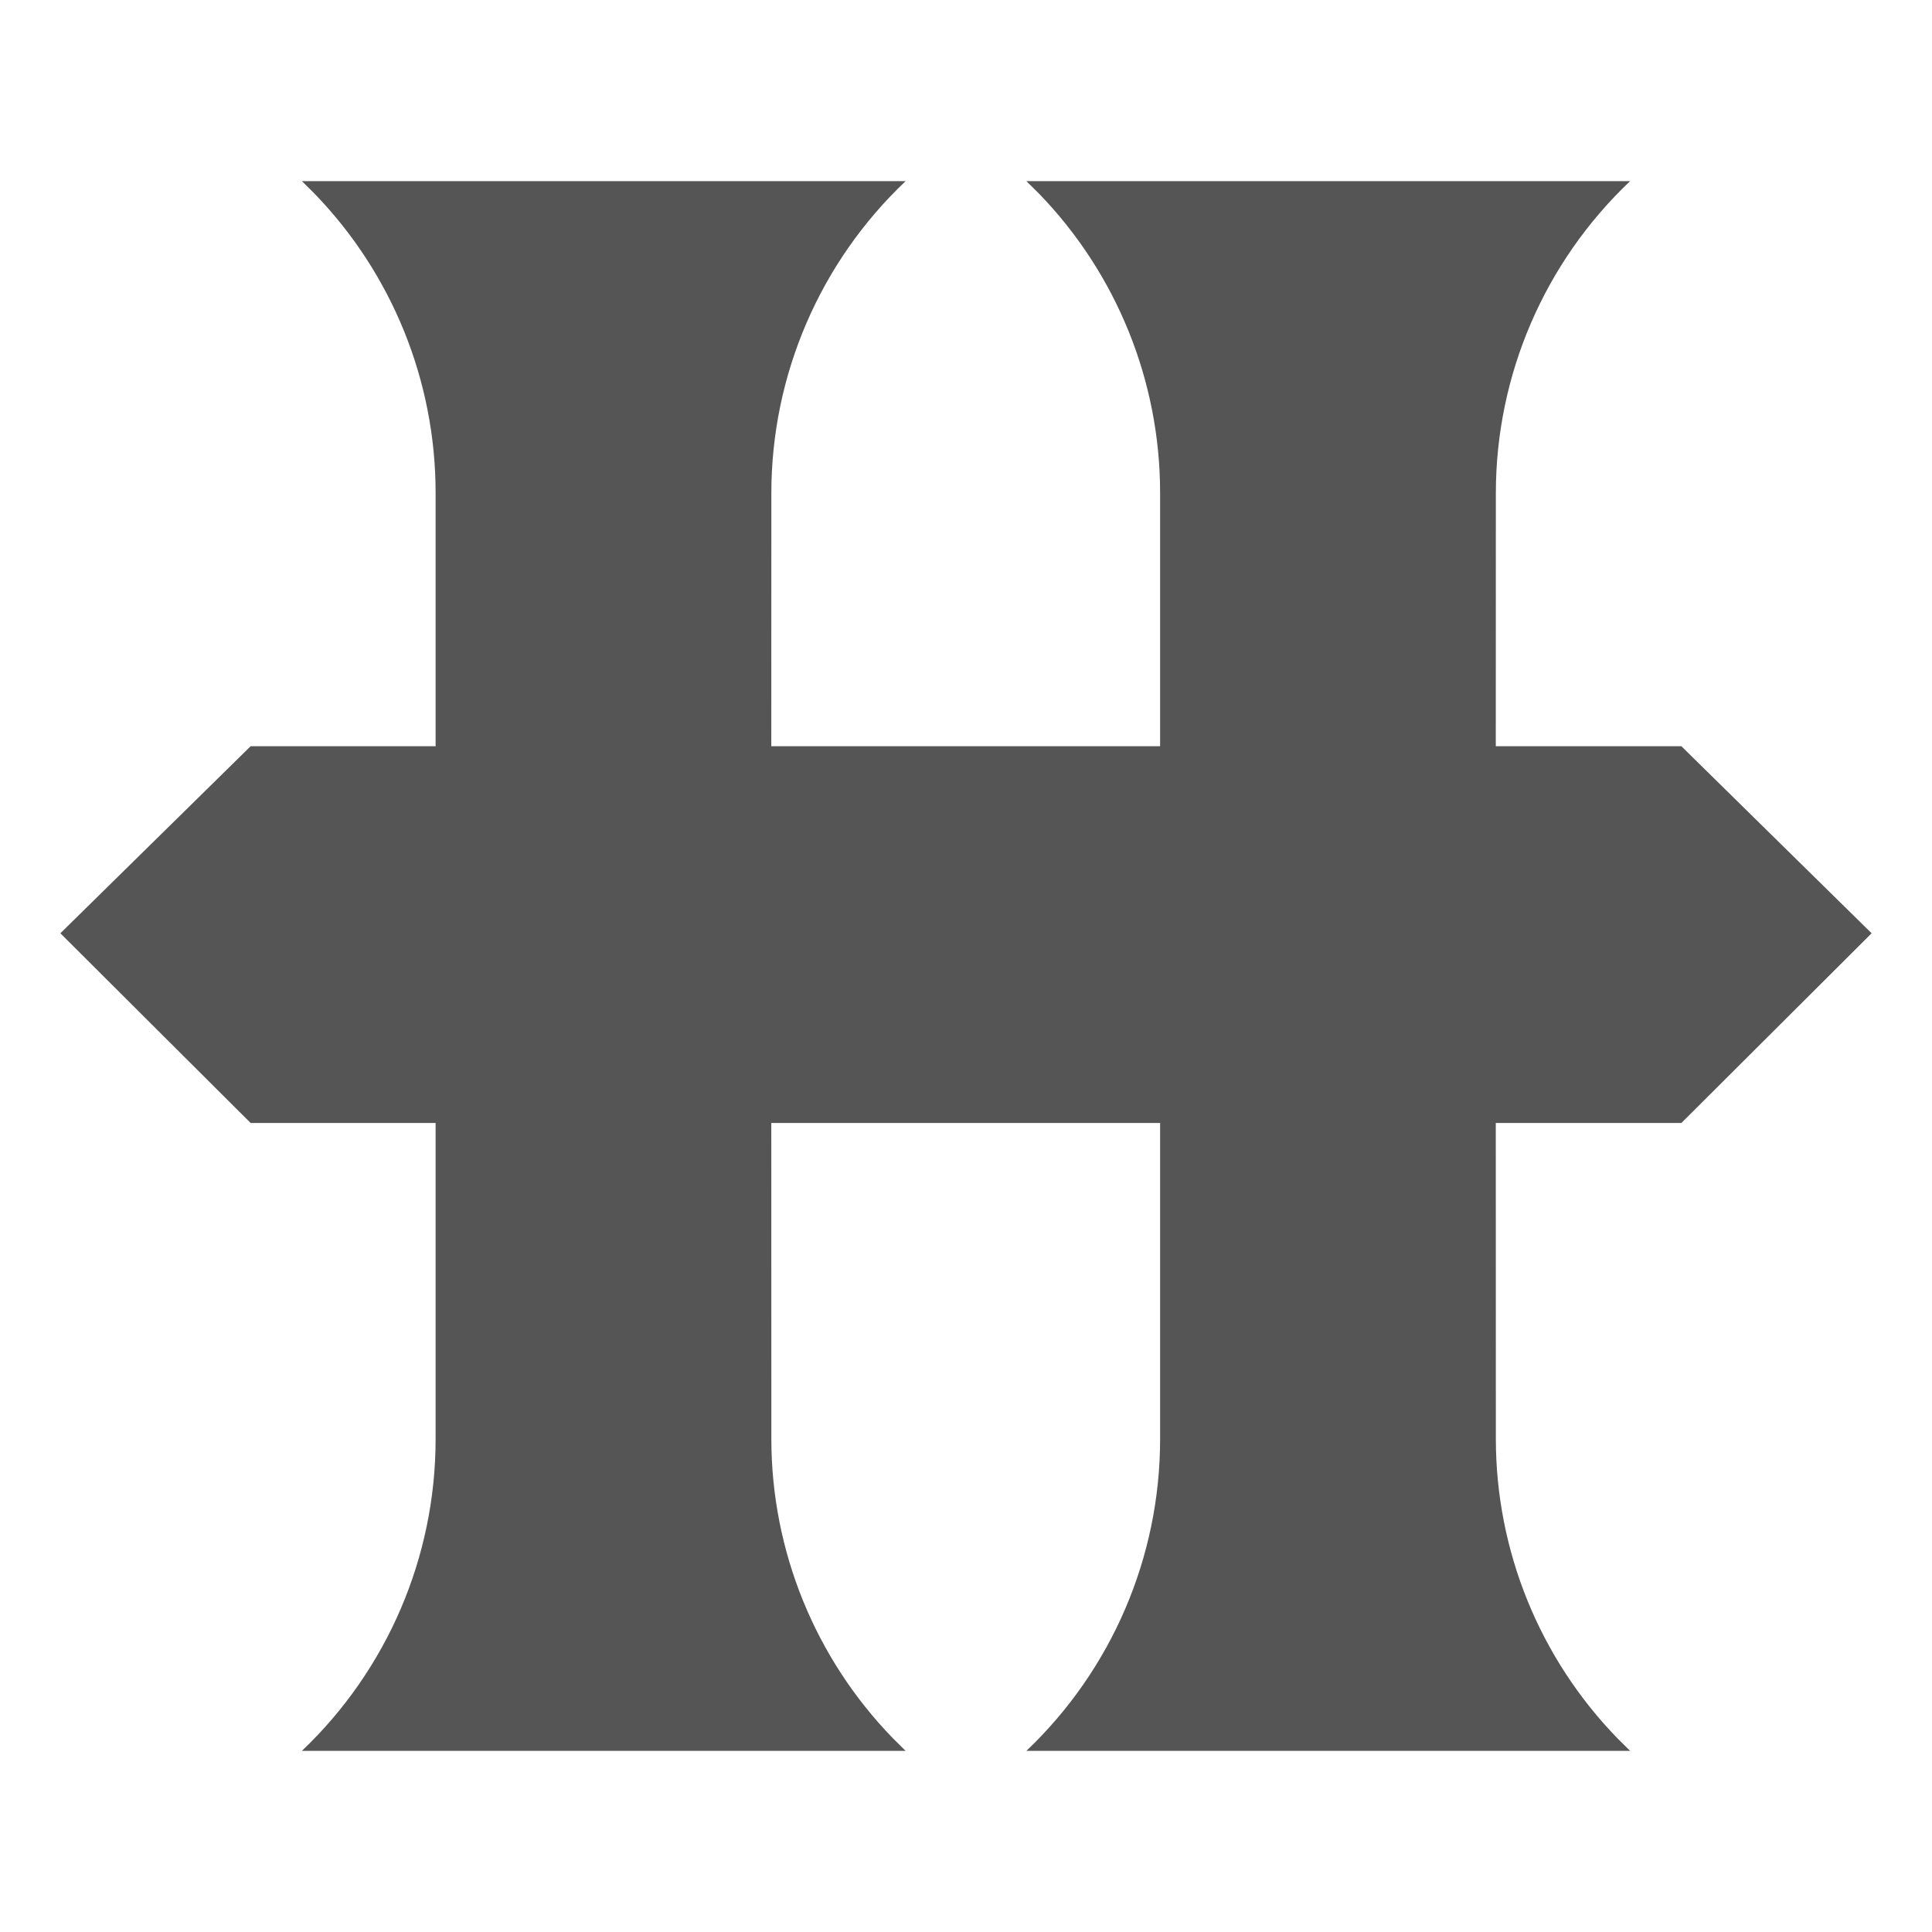
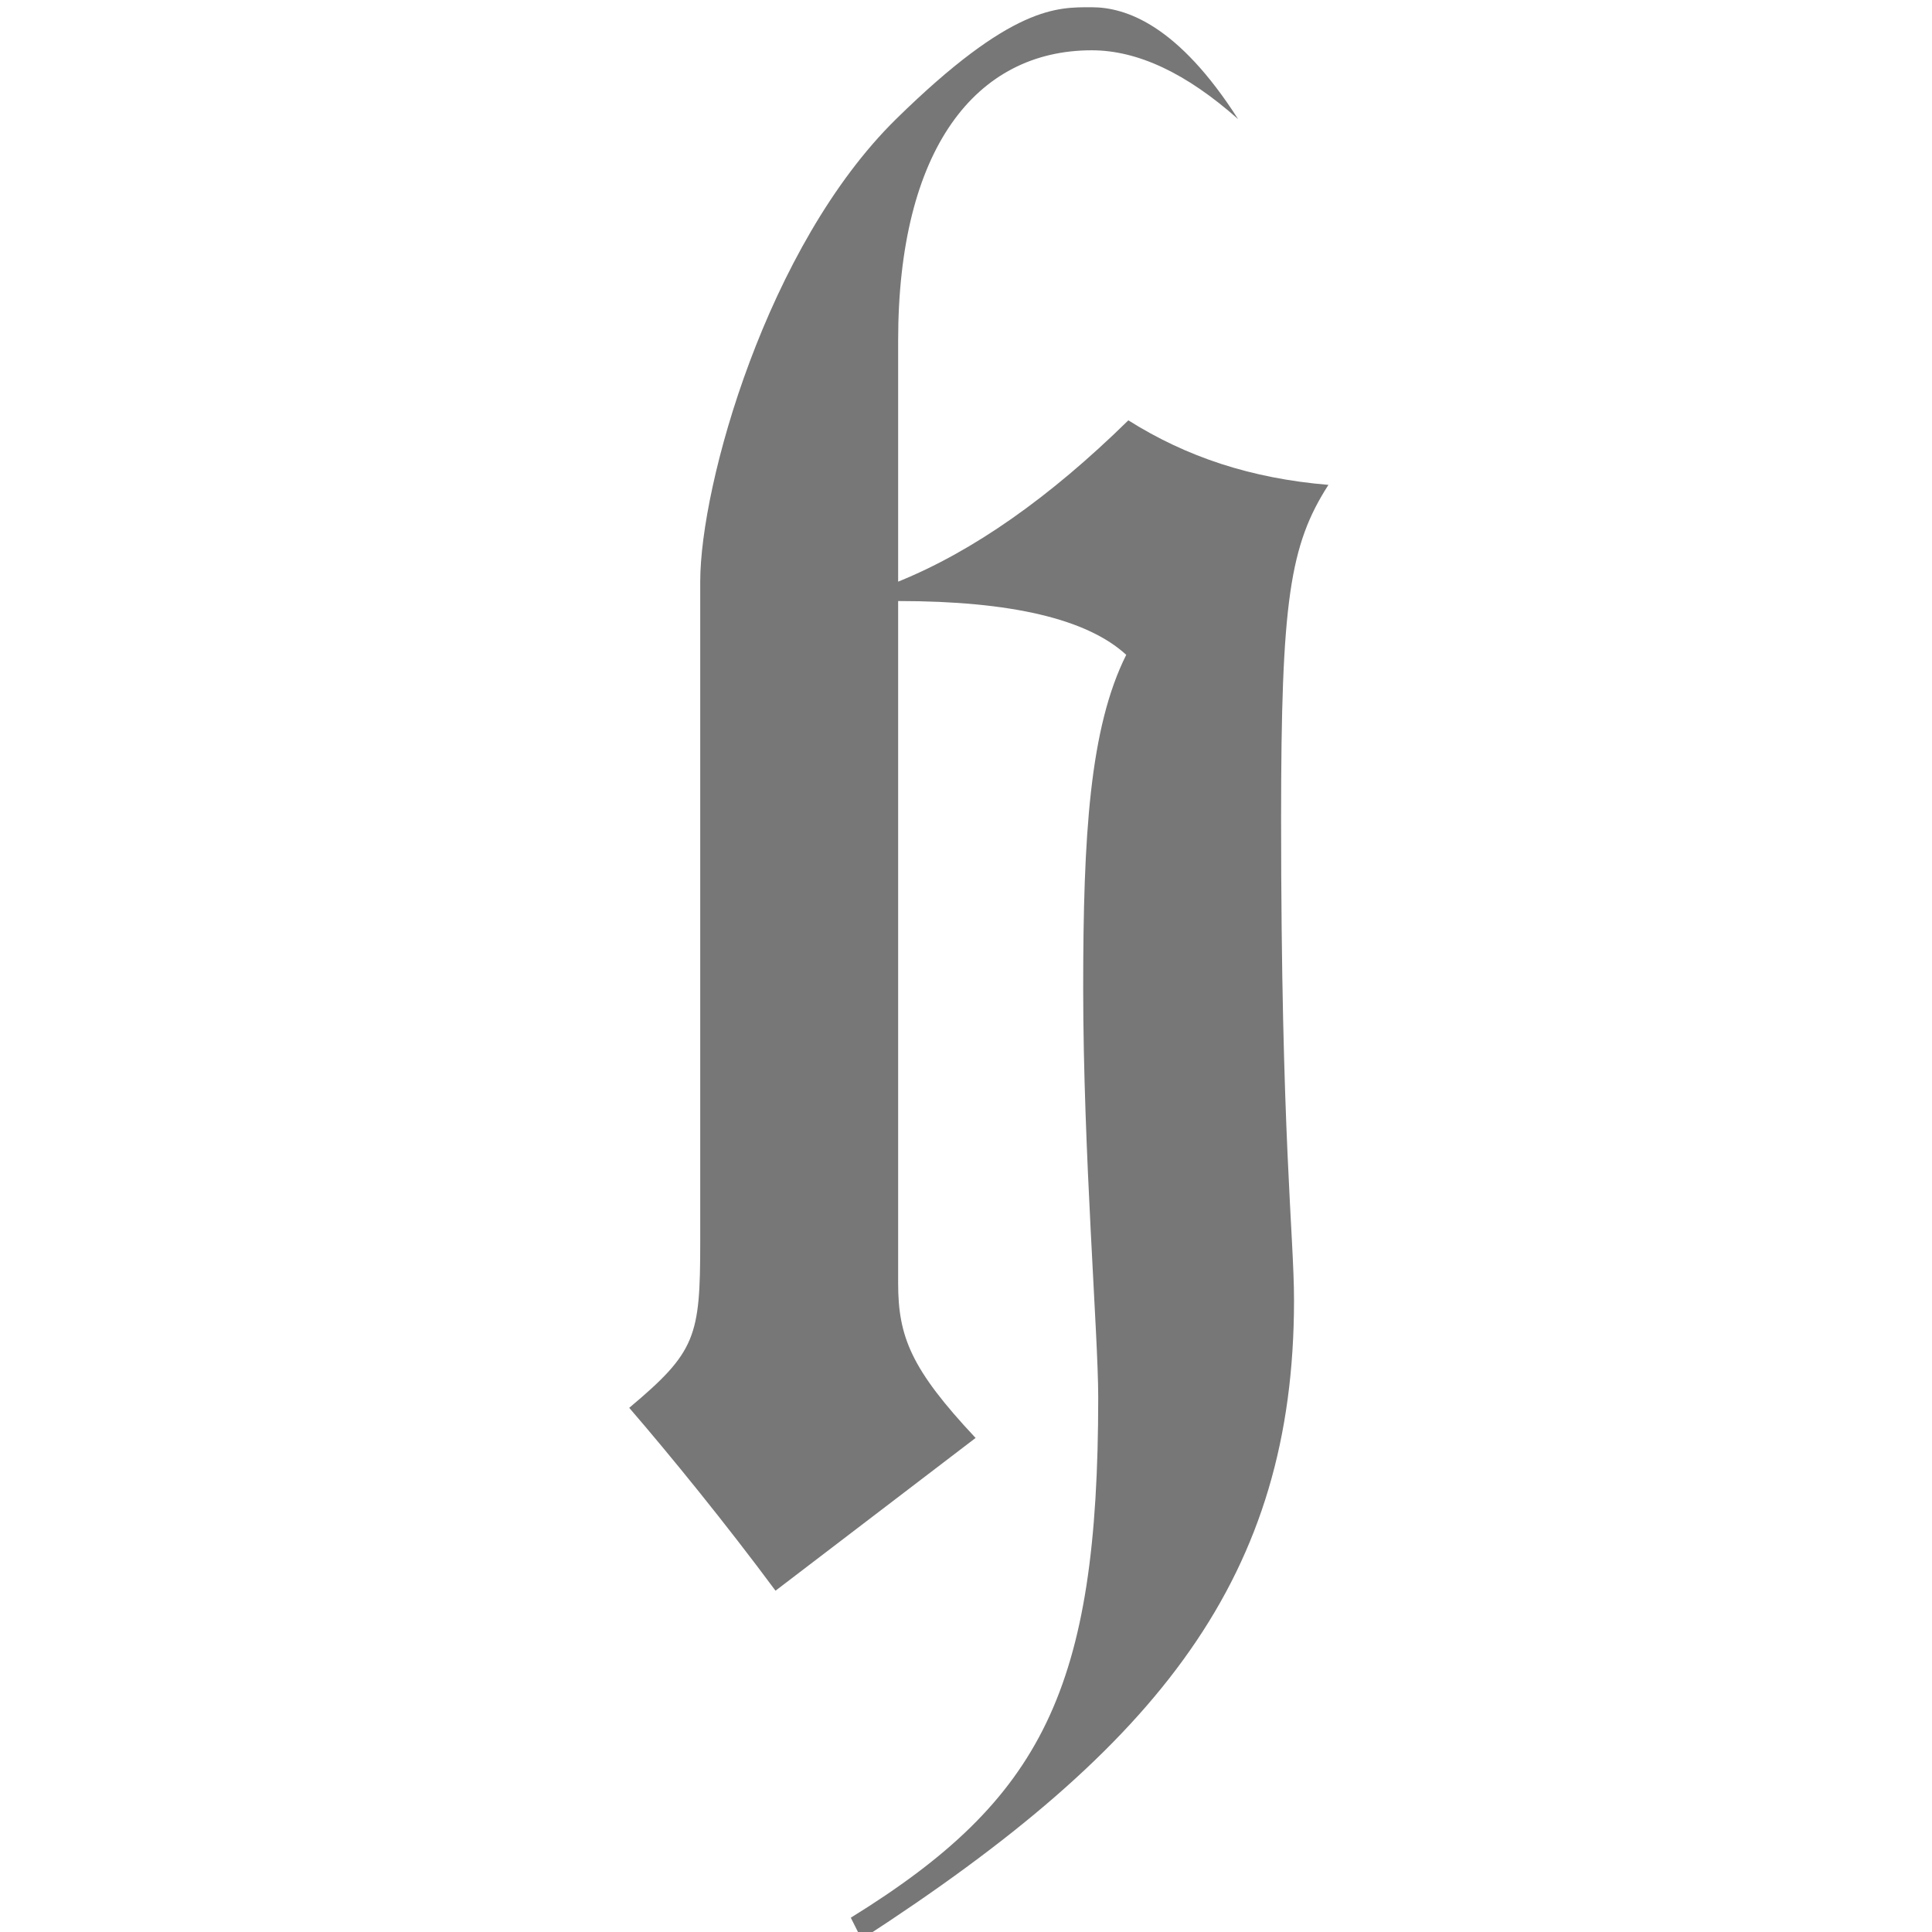
<svg xmlns="http://www.w3.org/2000/svg" width="32px" height="32px" viewBox="0 0 32 32" version="1.1">
-   <g id="Desktop-HD-Copy-6" stroke="none" stroke-width="1" fill="none" fill-rule="evenodd">
-     <path d="M15,3 C13.58,4.345 12.776,6.214 12.776,8.169 L12.775,12.36 L19.215,12.36 L19.215,8.163 C19.215,6.309 18.493,4.532 17.208,3.206 L17,3 L27,3 C25.58,4.345 24.776,6.214 24.776,8.169 L24.775,12.36 L27.849,12.36 L31,15.458 L27.849,18.6 L24.775,18.6 L24.776,23.831 C24.776,25.688 25.502,27.468 26.792,28.794 L27,29 L17,29 C18.414,27.655 19.215,25.789 19.215,23.837 L19.215,18.6 L12.775,18.6 L12.776,23.831 C12.776,25.688 13.502,27.468 14.792,28.794 L15,29 L5,29 C6.414,27.655 7.215,25.789 7.215,23.837 L7.215,18.6 L4.151,18.6 L1,15.458 L4.151,12.36 L7.215,12.36 L7.215,8.163 C7.215,6.309 6.493,4.532 5.208,3.206 L5,3 L15,3 Z" id="Combined-Shape" fill="#555555" />
+   <g id="Page-1" stroke="none" stroke-width="1" fill="none" fill-rule="evenodd">
+     <g id="Desktop-HD-Copy-3" transform="translate(-567, -389)" fill="#777777" fill-rule="nonzero">
+       <path d="M581.271,421.12 C586.224,417.913 588.433,415.097 588.433,410.536 C588.433,409.467 588.219,407.828 588.219,402.554 C588.219,398.955 588.362,398.029 589.003,397.031 C587.72,396.924 586.651,396.568 585.689,395.962 C584.385,397.242 583.114,398.133 581.876,398.634 L581.876,394.643 C581.876,391.472 583.159,389.833 585.083,389.833 C585.844,389.833 586.651,390.213 587.507,390.973 C586.515,389.42 585.654,389.12 585.083,389.12 C584.513,389.12 583.765,389.084 581.841,390.973 C579.703,393.075 578.598,397.031 578.598,398.634 L578.598,409.574 C578.598,411.142 578.527,411.391 577.422,412.318 C578.099,413.102 579.026,414.242 579.845,415.347 C579.845,415.347 580.95,414.504 583.159,412.817 C582.09,411.677 581.876,411.142 581.876,410.251 L581.876,398.955 C583.748,398.955 585.007,399.252 585.654,399.846 C585.048,401.057 584.941,402.839 584.941,405.369 C584.941,408.077 585.19,411.106 585.19,412.14 C585.19,416.986 584.264,418.803 581.092,420.763 L581.271,421.12 Z" id="H-Copy" />
+     </g>
  </g>
</svg>
